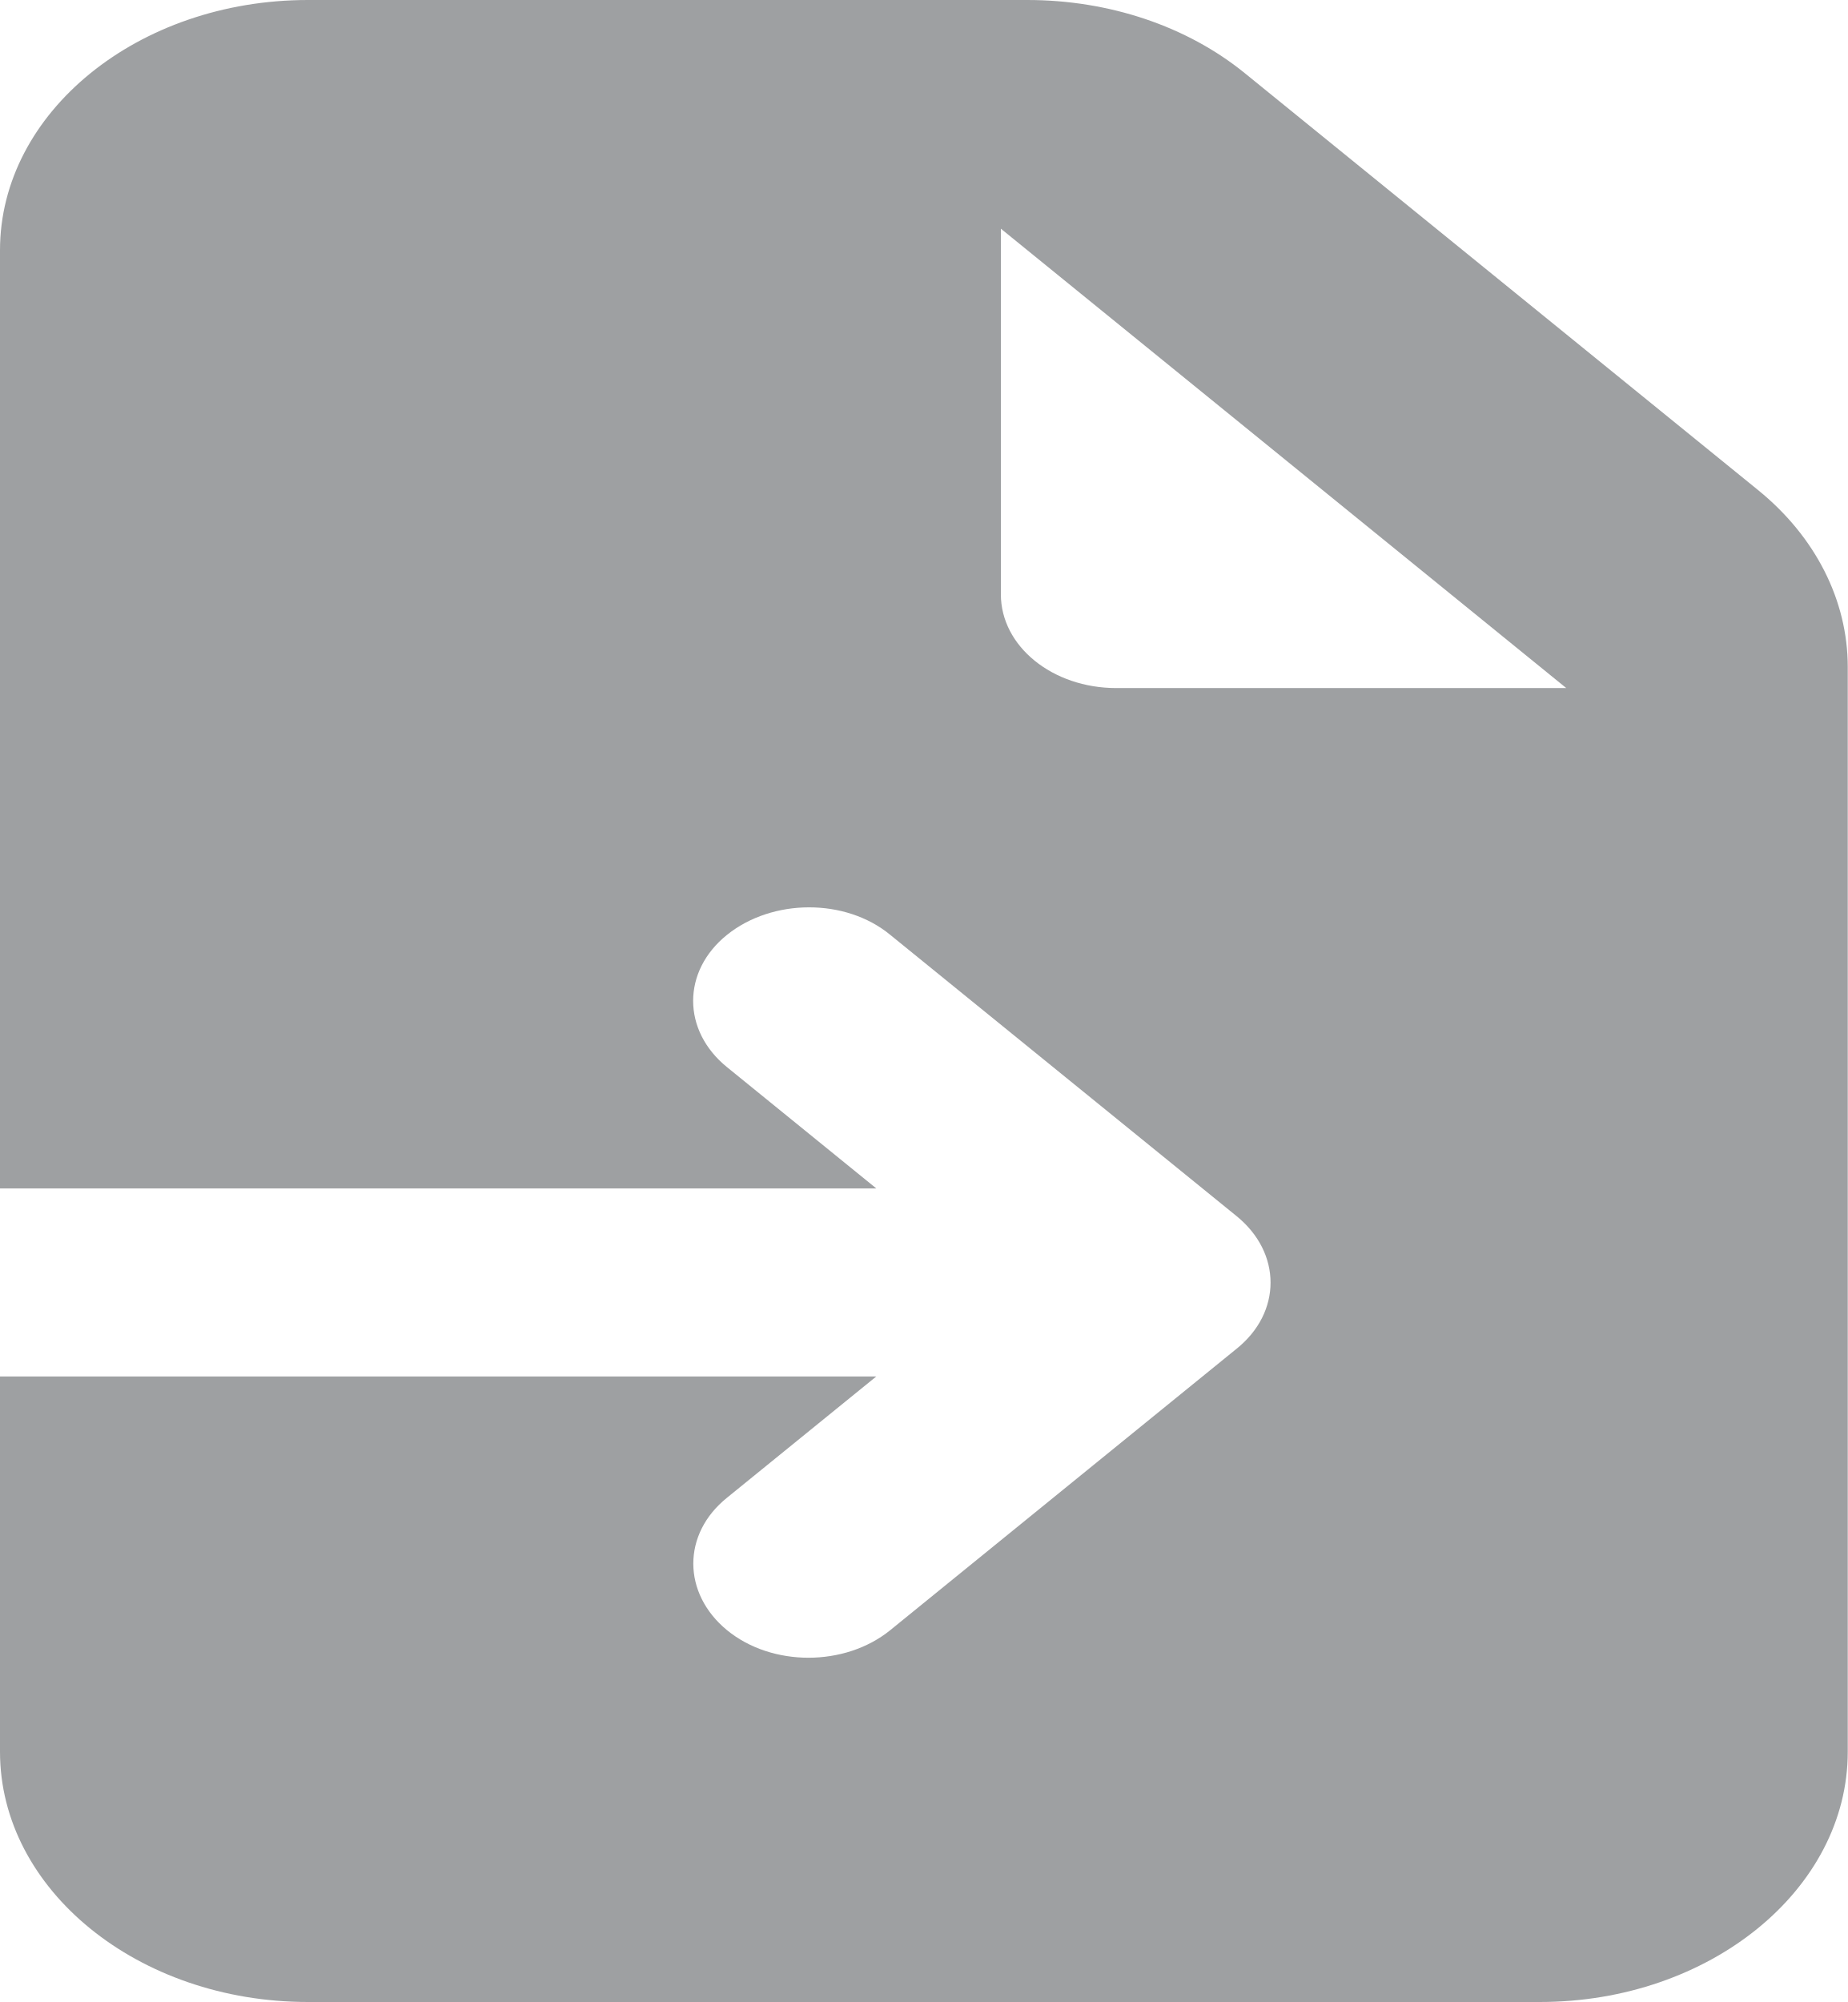
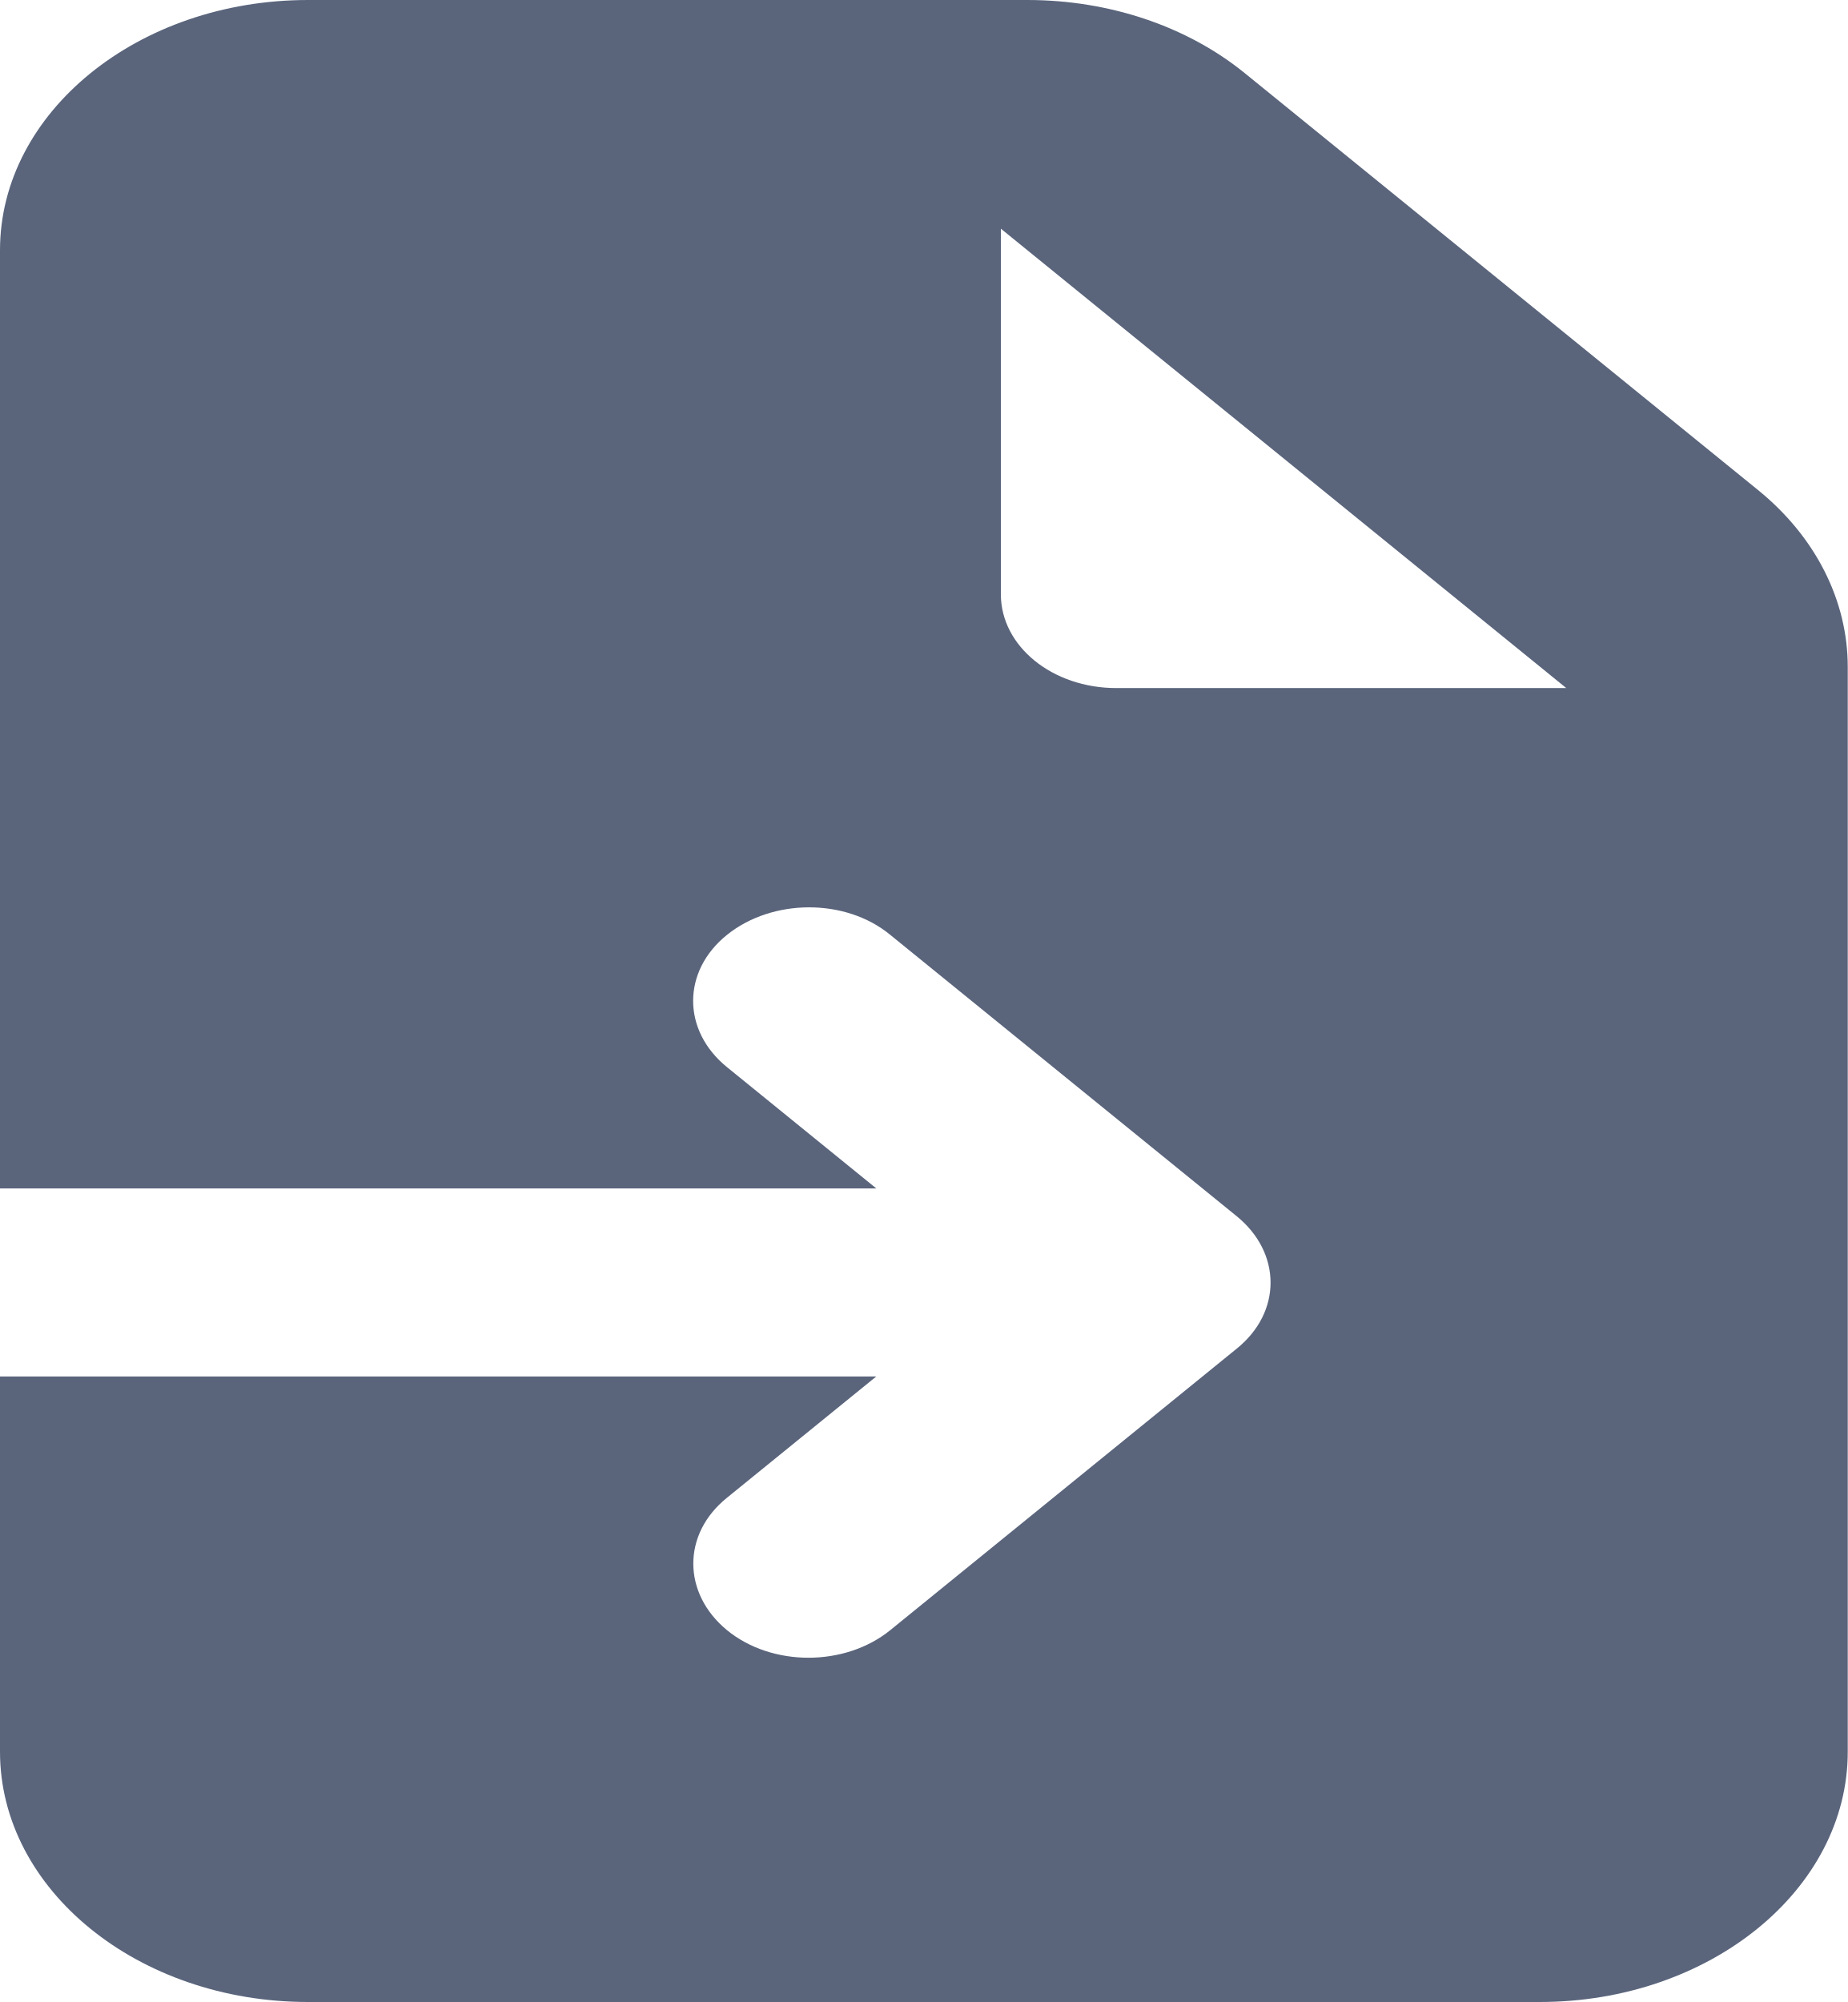
<svg xmlns="http://www.w3.org/2000/svg" width="12" height="13" viewBox="0 0 12 13" fill="none">
-   <path d="M2 0C0.897 0 0 0.729 0 1.625V7.717H5.691L4.722 6.93C4.428 6.692 4.428 6.306 4.722 6.07C5.016 5.834 5.491 5.831 5.781 6.07L8.031 7.897C8.325 8.136 8.325 8.522 8.031 8.758L5.781 10.586C5.487 10.824 5.013 10.824 4.722 10.586C4.431 10.347 4.428 9.961 4.722 9.725L5.691 8.938H0V11.375C0 12.271 0.897 13 2 13H10C11.103 13 12 12.271 12 11.375V4.331C12 3.899 11.791 3.485 11.416 3.181L8.084 0.475C7.709 0.17 7.203 0 6.672 0H2ZM10.172 4.468H7.25C6.834 4.468 6.5 4.196 6.5 3.859V1.485L10.172 4.468Z" fill="#9EA0A2" />
+   <path d="M2 0C0.897 0 0 0.729 0 1.625V7.717H5.691L4.722 6.93C4.428 6.692 4.428 6.306 4.722 6.07C5.016 5.834 5.491 5.831 5.781 6.07L8.031 7.897C8.325 8.136 8.325 8.522 8.031 8.758L5.781 10.586C5.487 10.824 5.013 10.824 4.722 10.586C4.431 10.347 4.428 9.961 4.722 9.725L5.691 8.938H0V11.375C0 12.271 0.897 13 2 13H10C11.103 13 12 12.271 12 11.375V4.331C12 3.899 11.791 3.485 11.416 3.181L8.084 0.475C7.709 0.17 7.203 0 6.672 0H2ZM10.172 4.468H7.25C6.834 4.468 6.5 4.196 6.5 3.859V1.485L10.172 4.468Z" fill="#5A657C" />
</svg>
